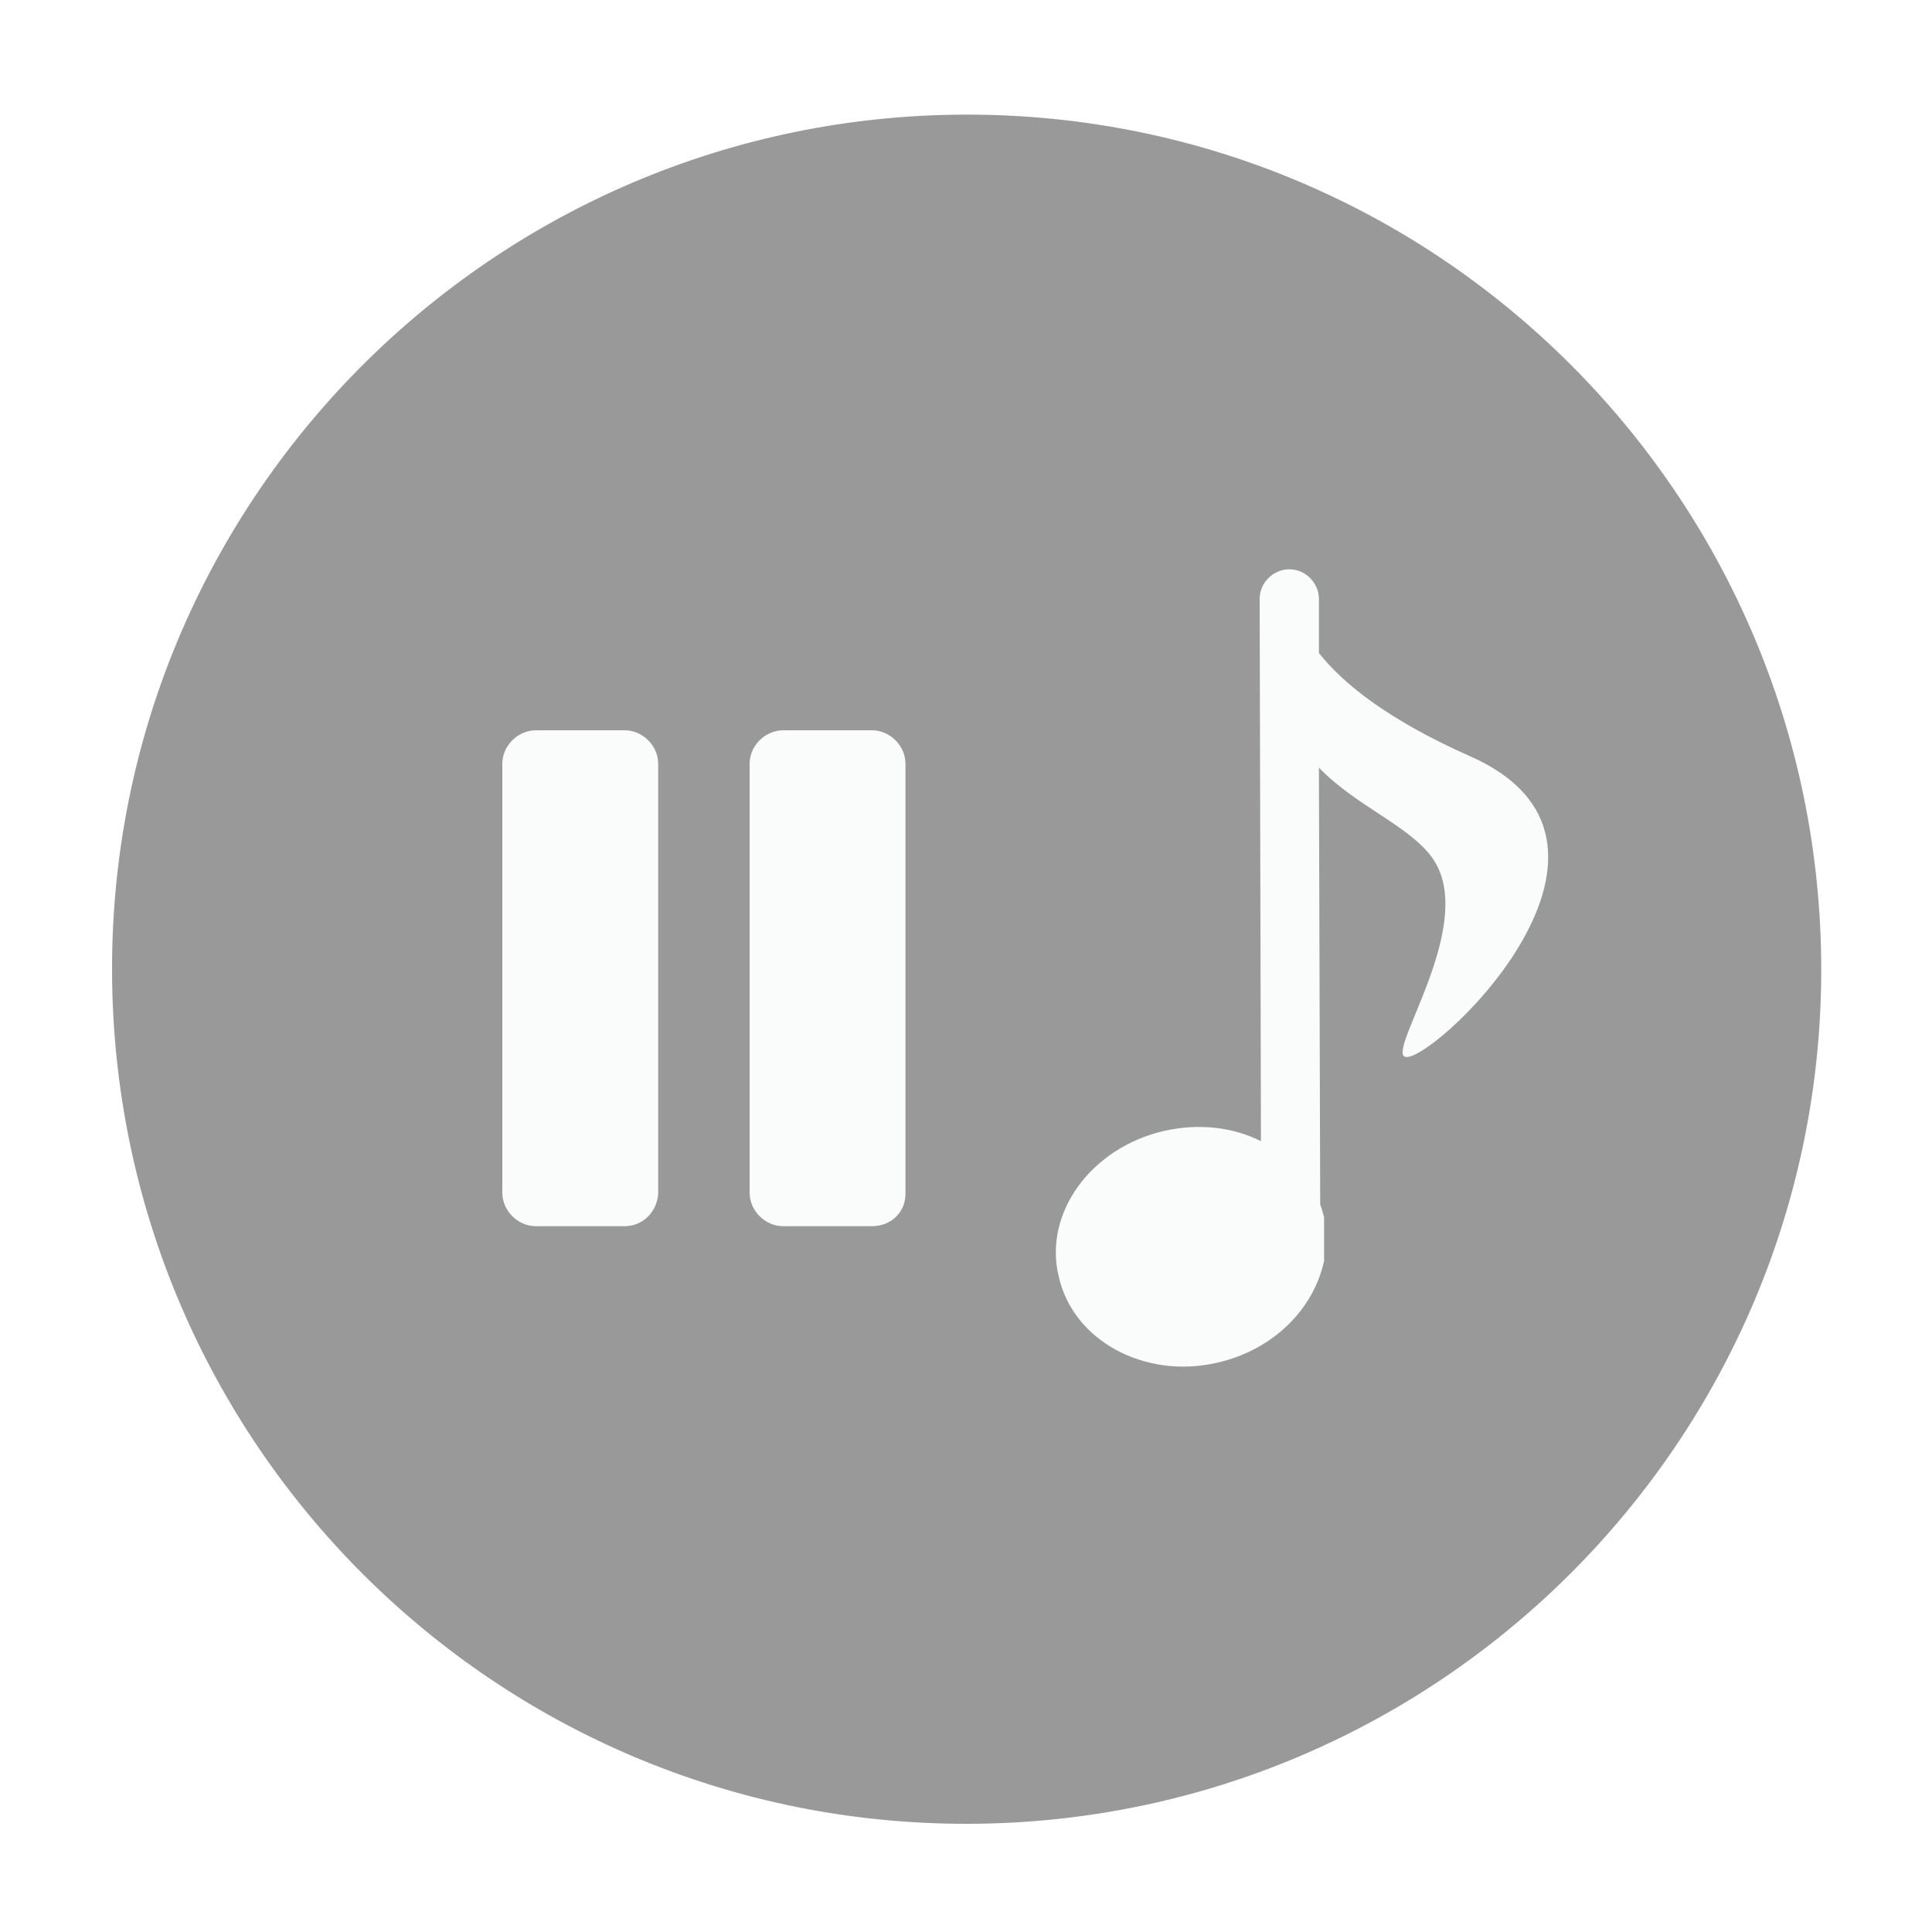
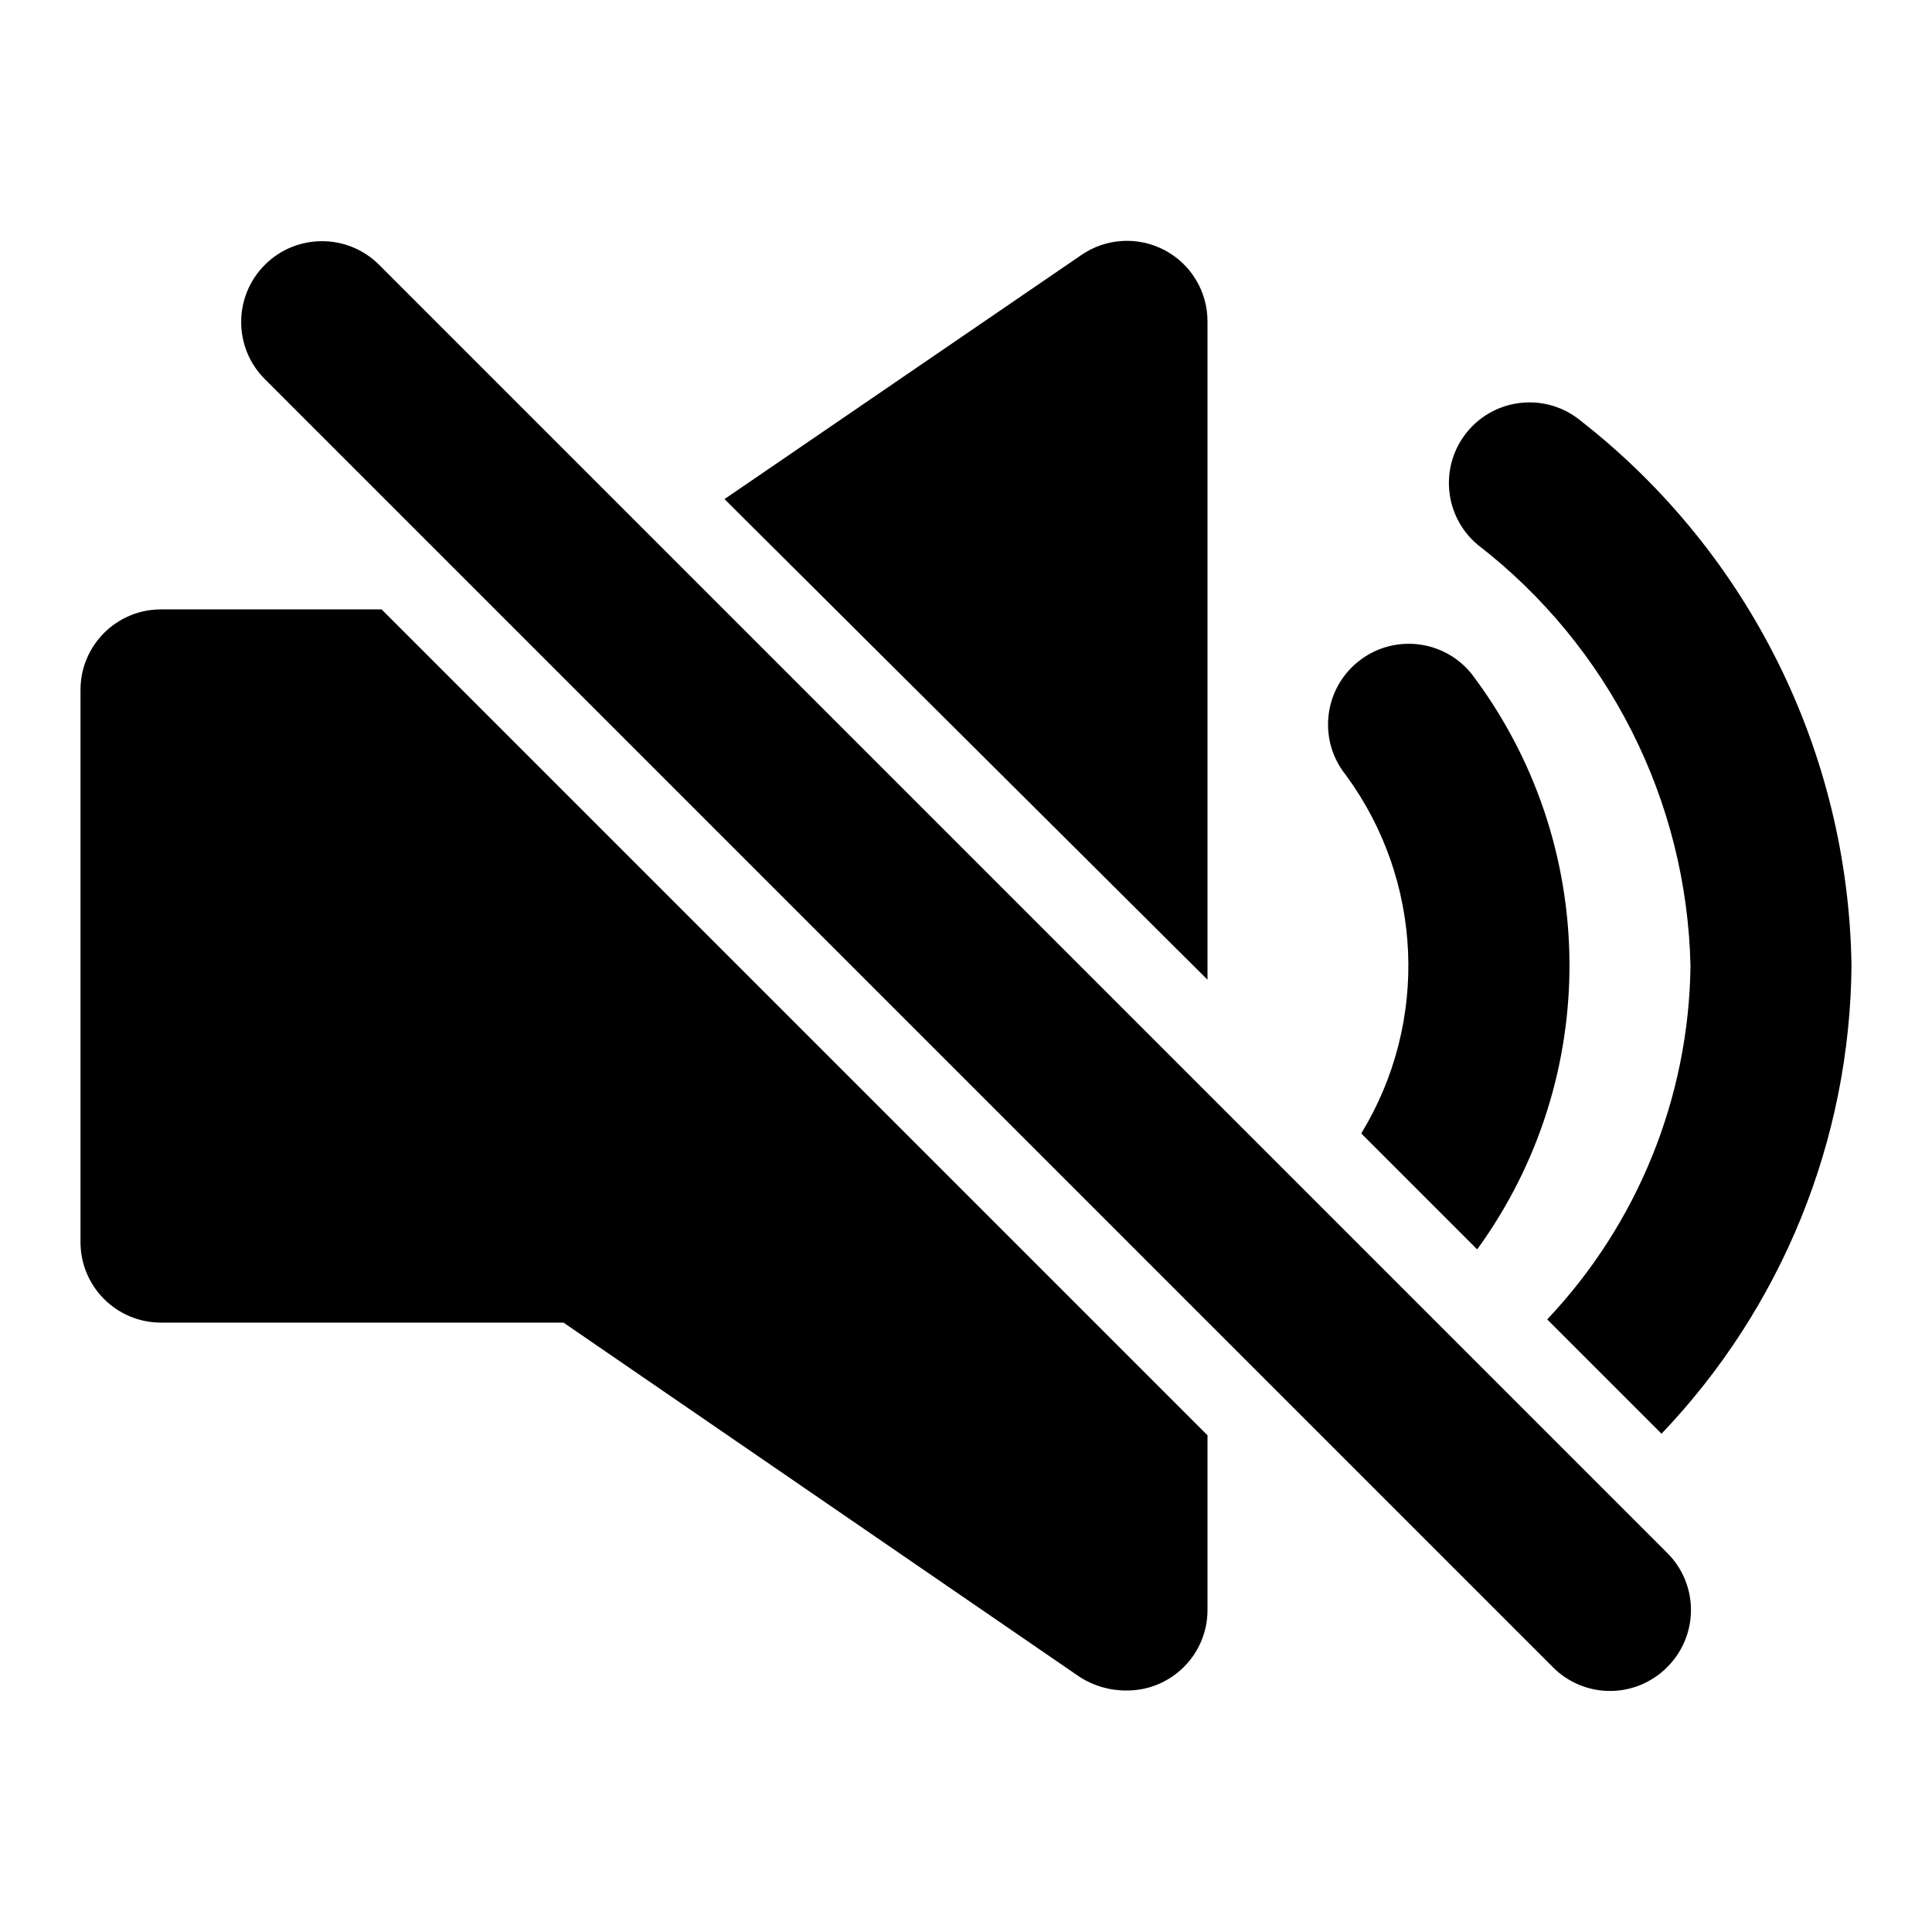
- <svg xmlns="http://www.w3.org/2000/svg" version="1.1" id="Capa_1" x="0px" y="0px" viewBox="0 0 150 150" style="enable-background:new 0 0 150 150;" xml:space="preserve">
-   <style type="text/css">
- 	.st0{fill:#999999;}
- 	.st1{fill:#FAFCFB;}
- </style>
-   <path class="st0" d="M141.4,75.1c0.1,36.6-29.6,66.4-66.2,66.5C38.5,141.7,8.8,112,8.7,75.4C8.6,38.8,38.3,9,74.9,8.9  C111.6,8.8,141.3,38.5,141.4,75.1z" />
-   <path class="st1" d="M114.1,58.7c-6.3-2.8-9.8-5.6-11.7-8l0-4.2c0-1.2-1-2.3-2.3-2.3c0,0,0,0,0,0c-1.2,0-2.3,1-2.3,2.3l0.1,42.1  c-2.2-1.1-4.8-1.4-7.5-0.8c-5.7,1.3-9.4,6.4-8.2,11.3c1.1,5,6.7,8,12.3,6.7c4.4-1,7.5-4.2,8.3-7.9l0-3.3c0,0,0-0.1,0-0.1  c-0.1-0.4-0.2-0.7-0.3-1l-0.1-33.9c2.9,3,7,4.5,8.8,7c3.5,4.9-3.2,14.5-2.2,15.4C110.4,83.3,129.8,65.6,114.1,58.7z" />
-   <path class="st1" d="M48.5,95.2h-6.9c-1.4,0-2.6-1.2-2.6-2.6V59.3c0-1.4,1.2-2.6,2.6-2.6h6.9c1.4,0,2.6,1.2,2.6,2.6v33.4  C51,94.1,49.9,95.2,48.5,95.2z" />
-   <path class="st1" d="M67.7,95.2h-6.9c-1.4,0-2.6-1.2-2.6-2.6V59.3c0-1.4,1.2-2.6,2.6-2.6h6.9c1.4,0,2.6,1.2,2.6,2.6v33.4  C70.3,94.1,69.2,95.2,67.7,95.2z" />
+ <svg xmlns="http://www.w3.org/2000/svg" viewBox="0 0 24 24" id="VolumeOff">
+   <g fill="#000000" class="color000000 svgShape">
+     <g fill="#000000" class="color000000 svgShape">
+       <path d="m16.91 14.08 1.44 1.44a6 6 0 0 0-.07-7.15 1 1 0 1 0-1.56 1.26 4 4 0 0 1 .19 4.45z" fill="#000000" class="color000000 svgShape" />
+       <path d="M21 12a6.51 6.51 0 0 1-1.78 4.39l1.42 1.42A8.53 8.53 0 0 0 23 12a8.75 8.75 0 0 0-3.36-6.77 1 1 0 1 0-1.28 1.54A6.8 6.8 0 0 1 21 12zm-6 .17V4a1 1 0 0 0-1.57-.83L9 6.2zM4.74 7.57H2a1 1 0 0 0-1 1v6.86a1 1 0 0 0 1 1h5l6.41 4.4A1.06 1.06 0 0 0 14 21a1 1 0 0 0 1-1v-2.17zm-.03-4.28a1 1 0 0 0-1.42 1.42l16 16a1 1 0 0 0 1.42 0 1 1 0 0 0 0-1.42z" fill="#000000" class="color000000 svgShape" />
+     </g>
+   </g>
</svg>
